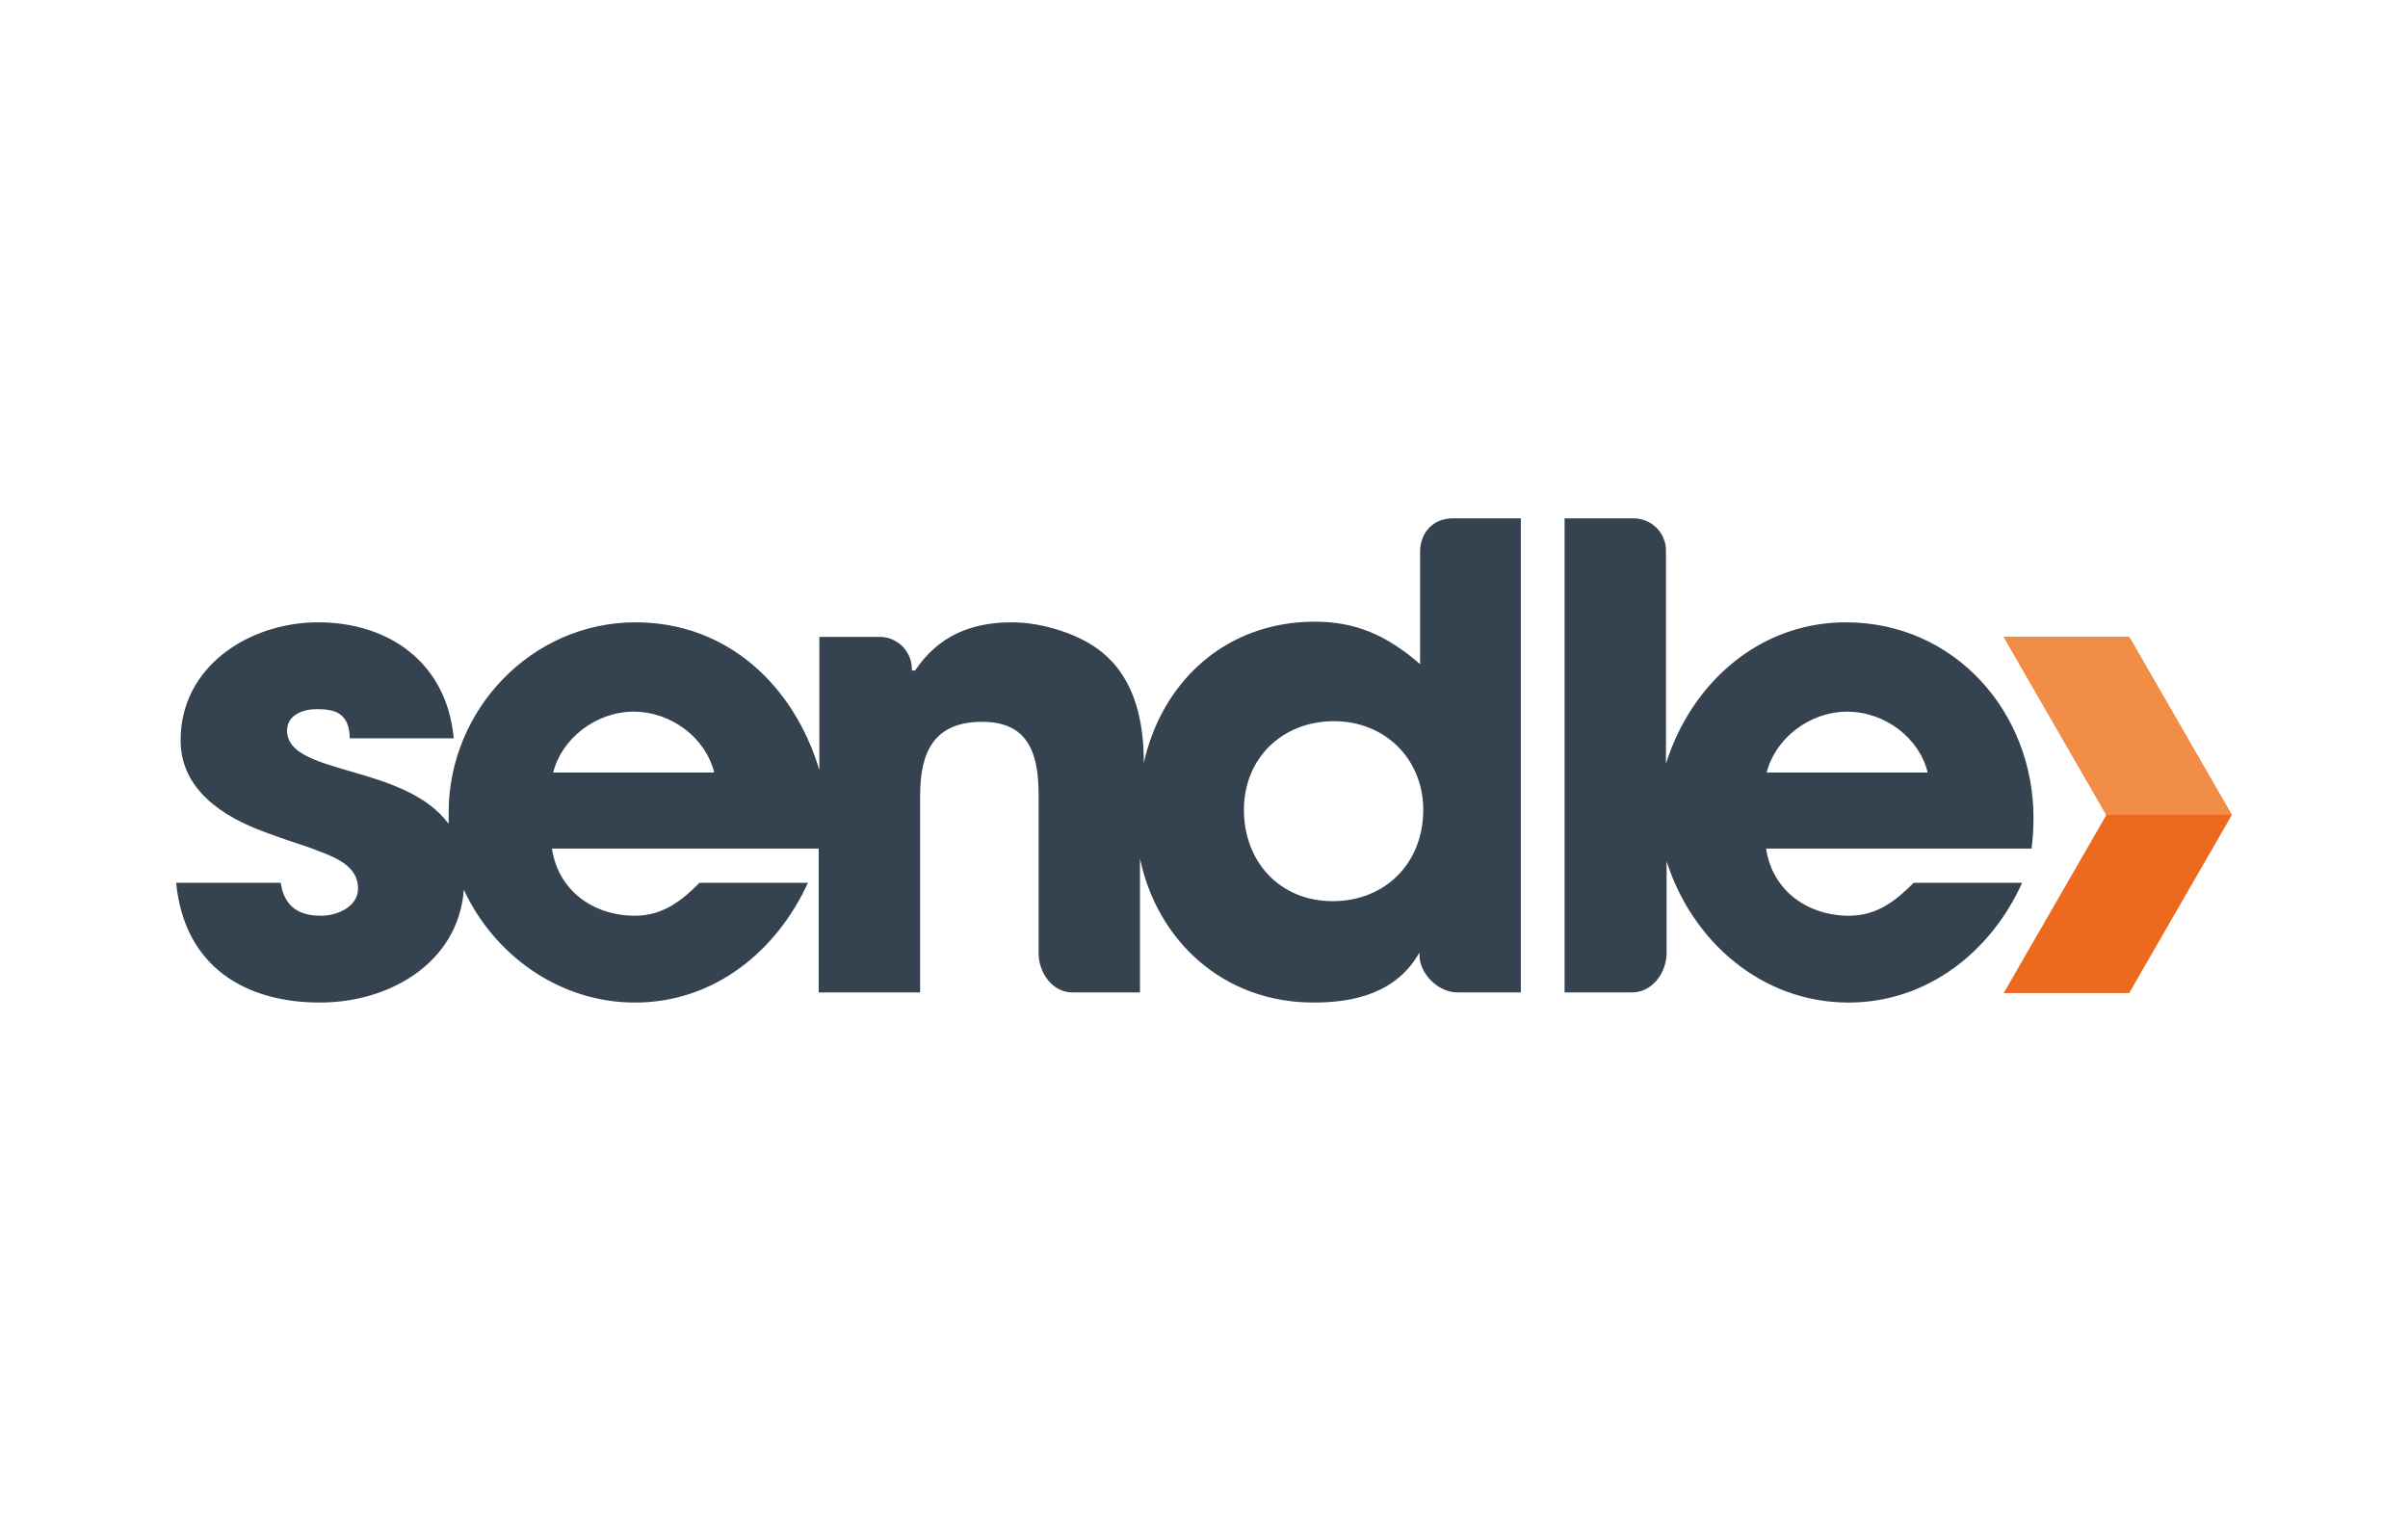
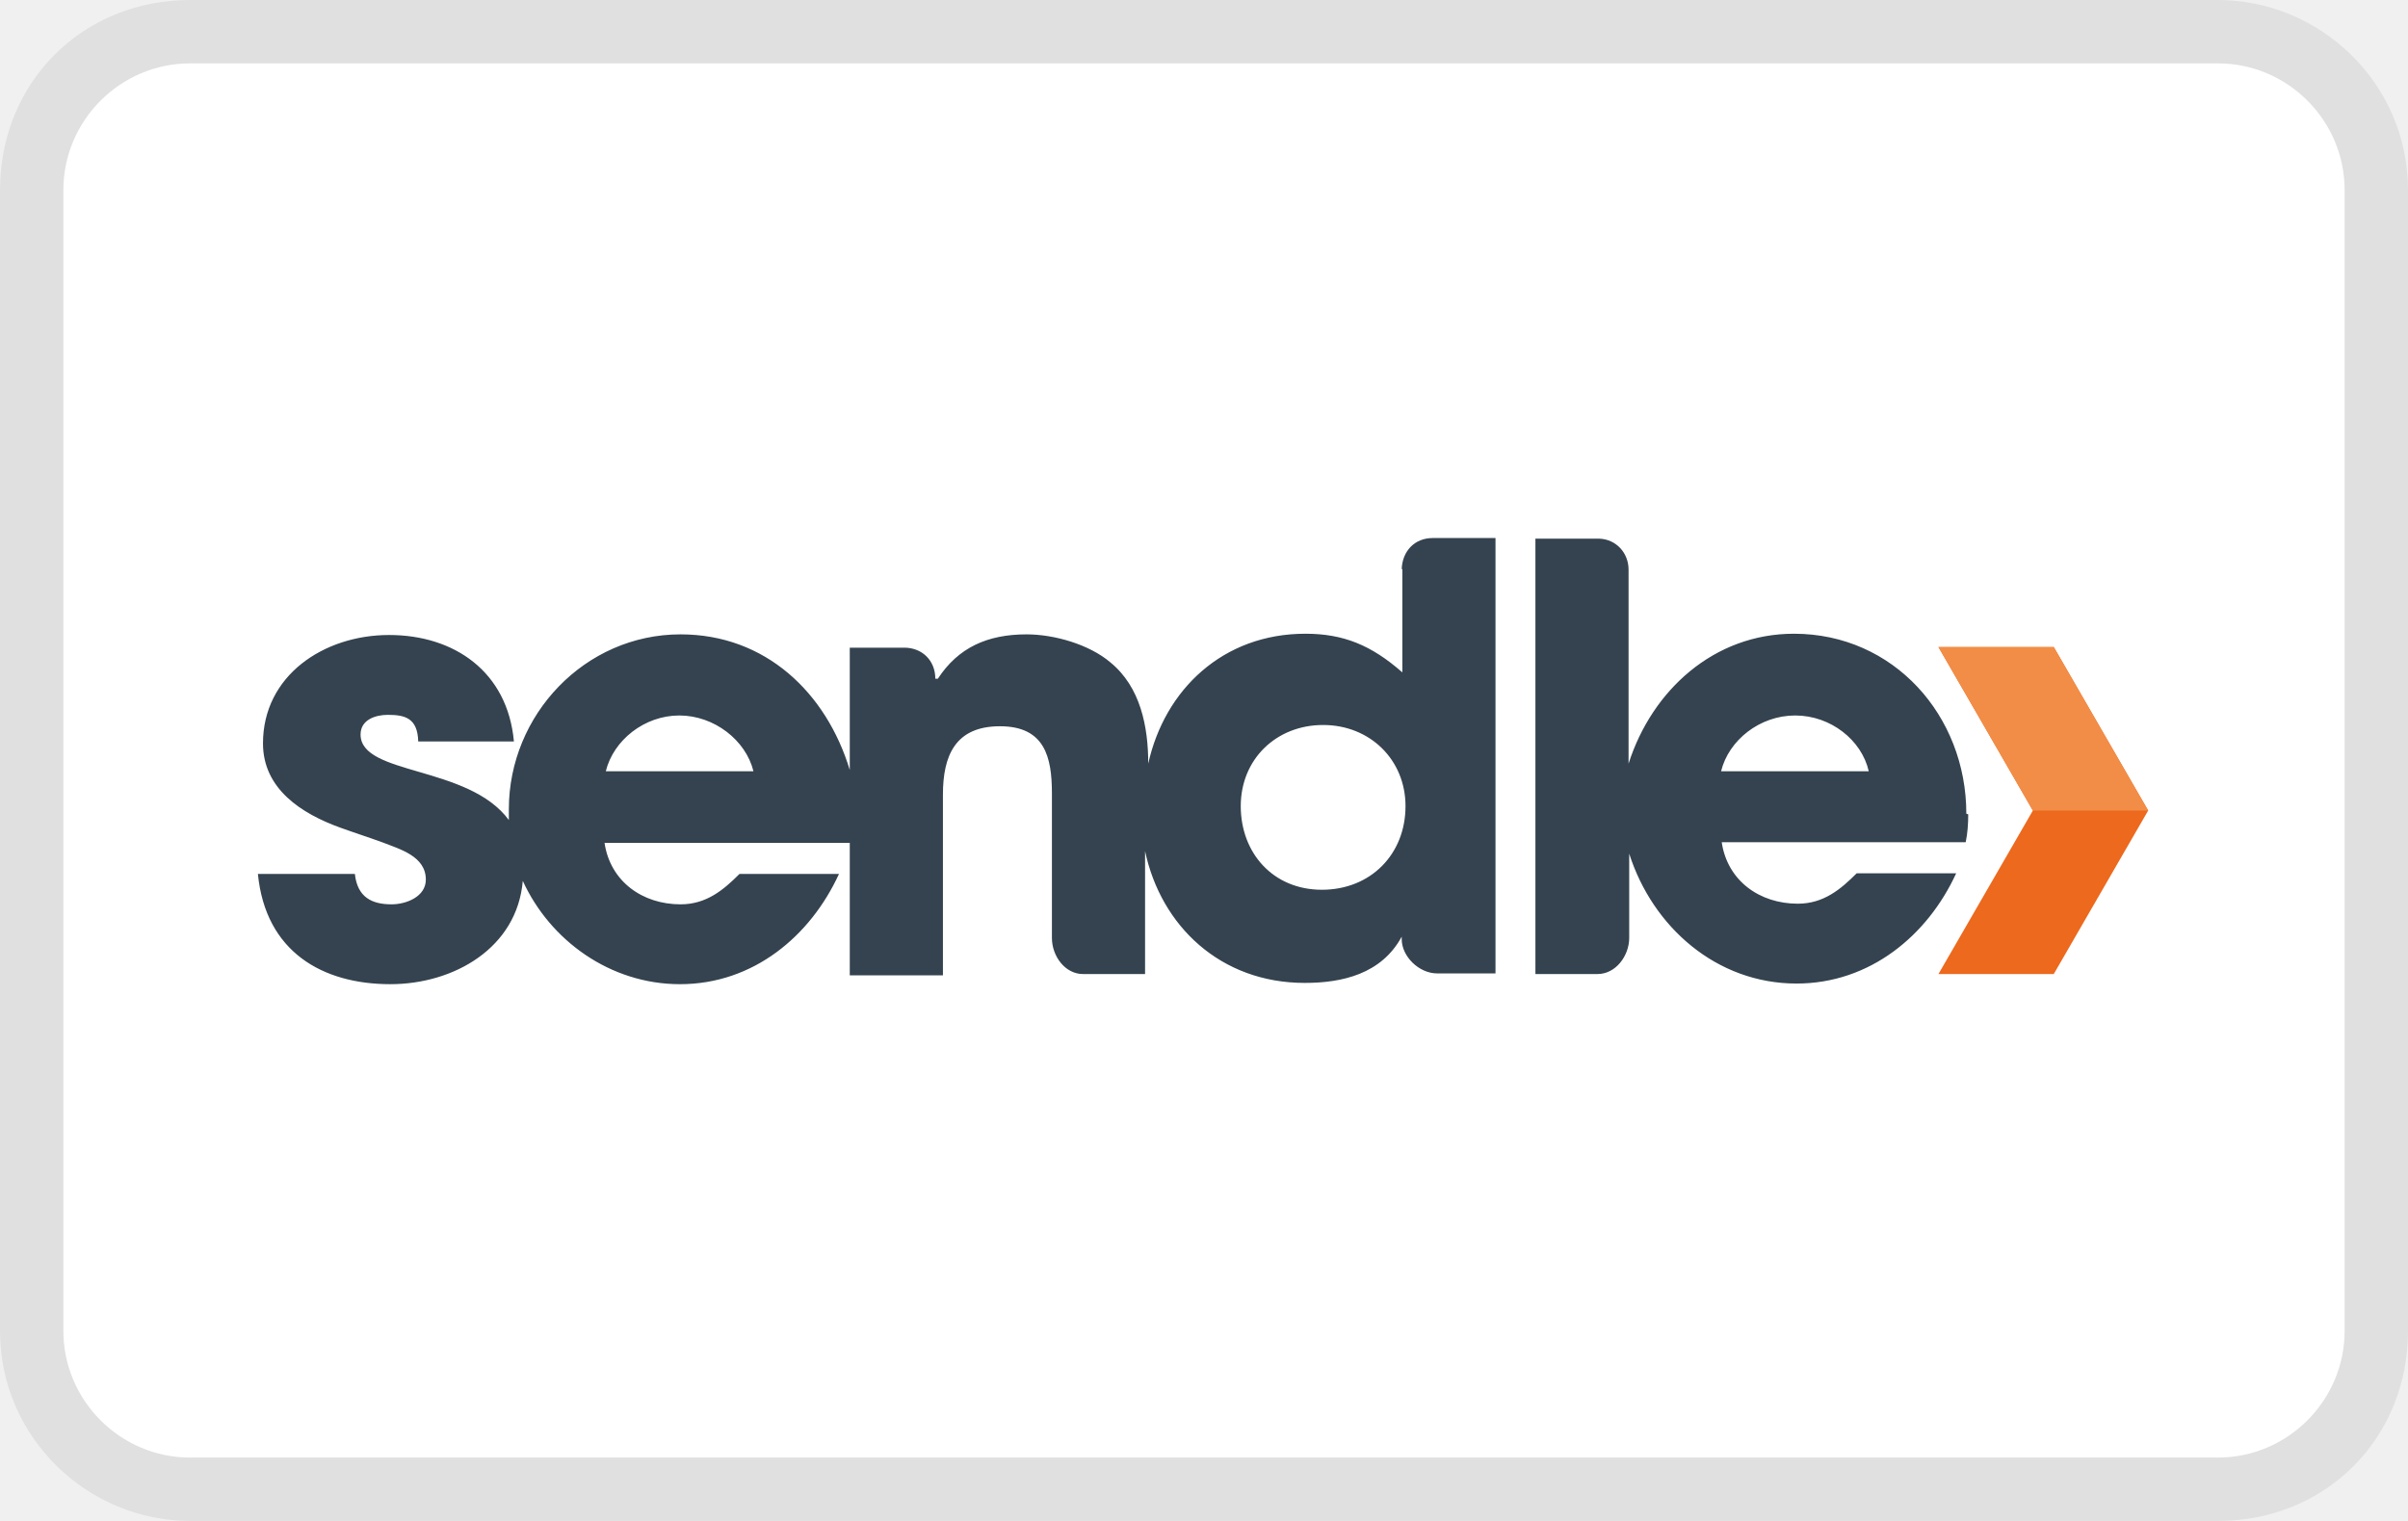
- <svg xmlns="http://www.w3.org/2000/svg" role="img" viewBox="0 0 38 24" width="38" height="24" aria-labelledby="pi-sendle">
-   <style type="text/css">.st13{fill:#34434f}</style>
-   <path fill="#fff" d="M0 0h38v24H0z" />
-   <g id="Canvas_00000016765736509532049770000014814593815227038646_">
-     <g id="Group_3_00000095334845687600140590000007771026571175757445_">
-       <g id="logo-chevron_00000101800458923040502370000013252643540262169473_">
-         <path d="M31.62 10.05l1.62 2.81-1.62 2.81h1.98l1.62-2.81-1.62-2.81h-1.98z" fill="#ec691d" />
-         <path d="M31.62 10.05l1.62 2.81h1.98l-1.62-2.81h-1.98z" fill="#f28d47" />
+ <svg xmlns="http://www.w3.org/2000/svg" width="38" height="24" aria-labelledby="pi-sendle">
+   <path d="M35 0H3C1.3 0 0 1.3 0 3v18c0 1.7 1.4 3 3 3h32c1.7 0 3-1.3 3-3V3c0-1.7-1.4-3-3-3z" style="isolation:isolate" fill="#010101" opacity=".07" />
+   <path d="M35 1c1.1 0 2 .9 2 2v18c0 1.1-.9 2-2 2H3c-1.1 0-2-.9-2-2V3c0-1.1.9-2 2-2h32" fill="#fff" />
+   <g id="Canvas">
+     <g id="Group_3" stroke-width="0">
+       <g id="logo-chevron">
+         <path d="M30.59 10.21l1.49 2.58-1.49 2.58h1.82l1.49-2.58-1.49-2.58h-1.82z" fill="#ec691d" />
+         <path d="M30.59 10.21l1.49 2.58h1.82l-1.49-2.58h-1.82z" fill="#f28d47" />
      </g>
-       <g id="logo-text_00000132781083485435018790000014796753384960508039_">
-         <path class="st13" d="M27.88 12.19c.13-.53.67-.96 1.27-.96s1.14.42 1.27.96h-2.54zm4.21.72c0-1.68-1.25-3.09-2.96-3.09-1.37 0-2.44.96-2.84 2.23V8.71a.509.509 0 00-.5-.53h-1.1v7.48h1.07c.31 0 .54-.31.54-.62v-1.45c.4 1.26 1.5 2.23 2.87 2.23 1.26 0 2.26-.82 2.74-1.89H30.2c-.27.27-.57.52-1.02.52-.65 0-1.21-.39-1.31-1.06h4.19c.02-.16.03-.32.03-.48zM21.03 14.22c-.84 0-1.4-.63-1.4-1.44 0-.82.61-1.4 1.42-1.4s1.41.6 1.41 1.4c0 .83-.59 1.44-1.43 1.44zm-12.3-2.03c.13-.53.67-.96 1.27-.96s1.14.42 1.27.96H8.73zm13.68-3.48v1.77c-.53-.46-1.02-.67-1.66-.67-1.42 0-2.42.96-2.7 2.23 0-.64-.13-1.31-.65-1.74-.36-.3-.96-.48-1.43-.48-.67 0-1.17.23-1.53.76h-.05a.51.51 0 00-.53-.53h-.93v2.1c-.4-1.33-1.45-2.33-2.9-2.33-1.64 0-2.95 1.38-2.95 3V13c-.7-.95-2.55-.76-2.55-1.47 0-.25.25-.34.47-.34.29 0 .51.06.52.46h1.64c-.11-1.2-1.03-1.83-2.14-1.83-1.08 0-2.17.69-2.17 1.86 0 .78.67 1.21 1.33 1.45.24.09.48.17.72.25.3.12.75.24.75.64 0 .29-.33.43-.58.43-.33 0-.58-.12-.64-.52H2.78c.13 1.34 1.11 1.89 2.27 1.89 1.09 0 2.18-.62 2.27-1.78.47 1.02 1.5 1.78 2.7 1.78 1.26 0 2.24-.82 2.73-1.89h-1.71c-.27.27-.57.52-1.02.52-.65 0-1.21-.39-1.31-1.06h4.21v2.27h1.6v-3.1c0-.67.2-1.17.98-1.17.75 0 .89.53.89 1.16v2.49c0 .31.22.62.53.62h1.07v-2.11c.27 1.28 1.3 2.27 2.74 2.27.64 0 1.31-.15 1.67-.79v.04c0 .29.29.59.6.59h1V8.18h-1.08c-.3 0-.51.22-.51.53z" />
+       <g id="logo-text" fill="#34434f">
+         <path d="M27.16 12.17c.12-.49.61-.88 1.17-.88s1.05.39 1.16.88h-2.33zm3.87.67c0-1.55-1.15-2.84-2.72-2.84-1.26 0-2.24.89-2.61 2.05V8.99c0-.27-.2-.48-.46-.49h-1.01v6.87h.98c.29 0 .5-.29.5-.57v-1.33c.37 1.16 1.38 2.05 2.64 2.05 1.16 0 2.07-.76 2.52-1.74H29.3c-.25.25-.52.48-.93.48-.6 0-1.11-.36-1.2-.97h3.85c.03-.14.04-.29.04-.44zM20.86 14.04c-.77 0-1.28-.58-1.28-1.32s.56-1.28 1.3-1.28 1.3.55 1.3 1.28c0 .76-.55 1.32-1.32 1.32zm-11.3-1.87c.12-.49.61-.88 1.16-.88s1.05.39 1.17.88H9.56zm12.57-3.19v1.63c-.49-.43-.93-.61-1.53-.61-1.3 0-2.22.88-2.48 2.05 0-.58-.12-1.21-.6-1.6-.33-.28-.88-.44-1.32-.44-.62 0-1.08.21-1.4.7h-.04c0-.29-.21-.49-.49-.49h-.86v1.93c-.37-1.22-1.33-2.14-2.67-2.14-1.51 0-2.71 1.27-2.71 2.76v.17c-.64-.87-2.34-.7-2.34-1.35 0-.23.23-.31.43-.31.27 0 .47.05.48.42h1.51c-.1-1.1-.94-1.68-1.97-1.68s-1.99.64-1.99 1.71c0 .72.61 1.11 1.22 1.33.22.08.44.15.66.23.28.11.69.22.69.59 0 .27-.31.39-.54.39-.31 0-.54-.11-.58-.48H4.07c.12 1.23 1.02 1.74 2.09 1.74 1 0 2-.57 2.09-1.63.43.94 1.38 1.63 2.48 1.63 1.16 0 2.06-.76 2.51-1.74h-1.57c-.25.25-.52.48-.93.48-.6 0-1.11-.36-1.2-.97h3.87v2.09h1.47v-2.85c0-.61.19-1.08.9-1.08s.82.49.82 1.06v2.28c0 .29.21.57.49.57h.98v-1.94c.25 1.18 1.19 2.08 2.52 2.08.59 0 1.21-.14 1.53-.73v.04c0 .27.27.54.56.54h.92V8.49h-.99c-.29 0-.48.21-.49.49z" />
      </g>
    </g>
  </g>
  <path fill="none" d="M3.06 7.6h31.88v8.81H3.06z" />
</svg>
